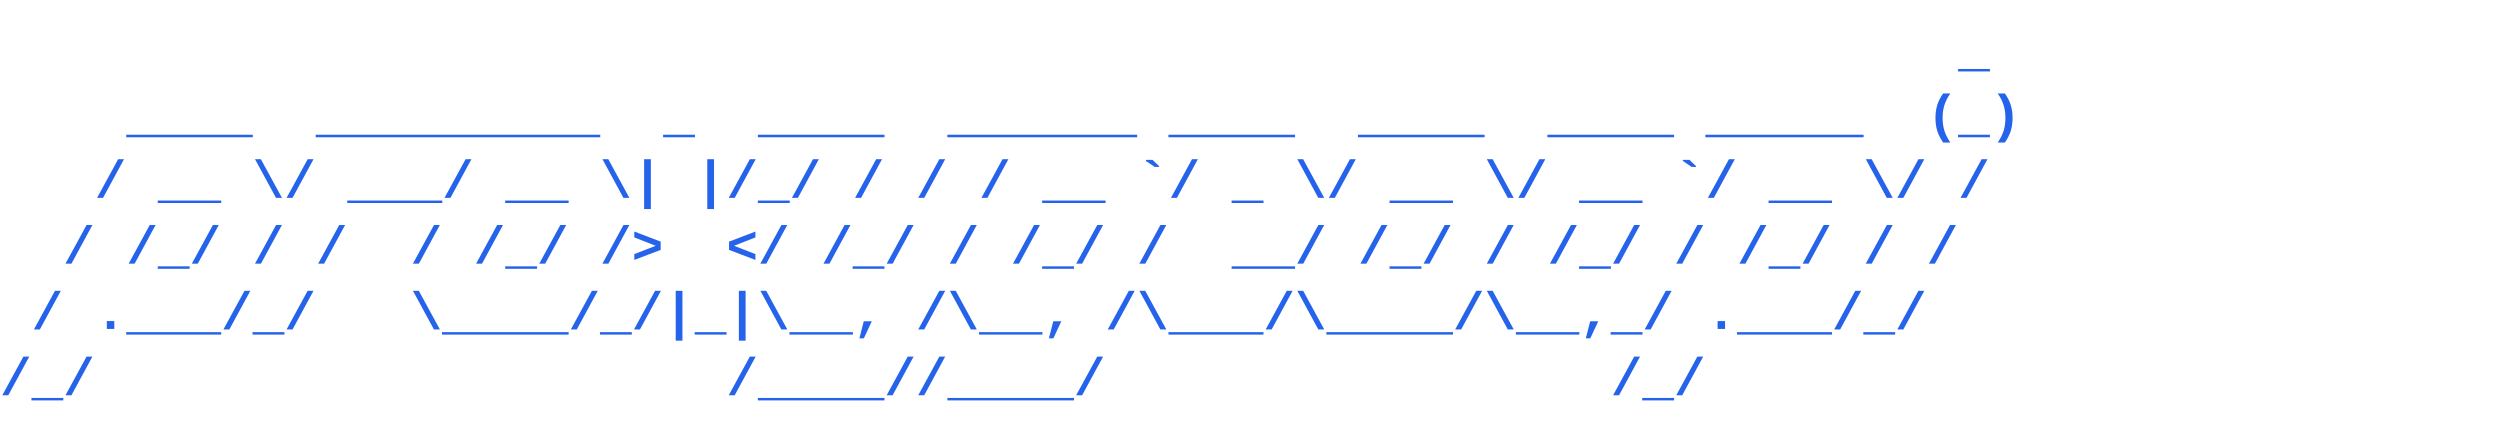
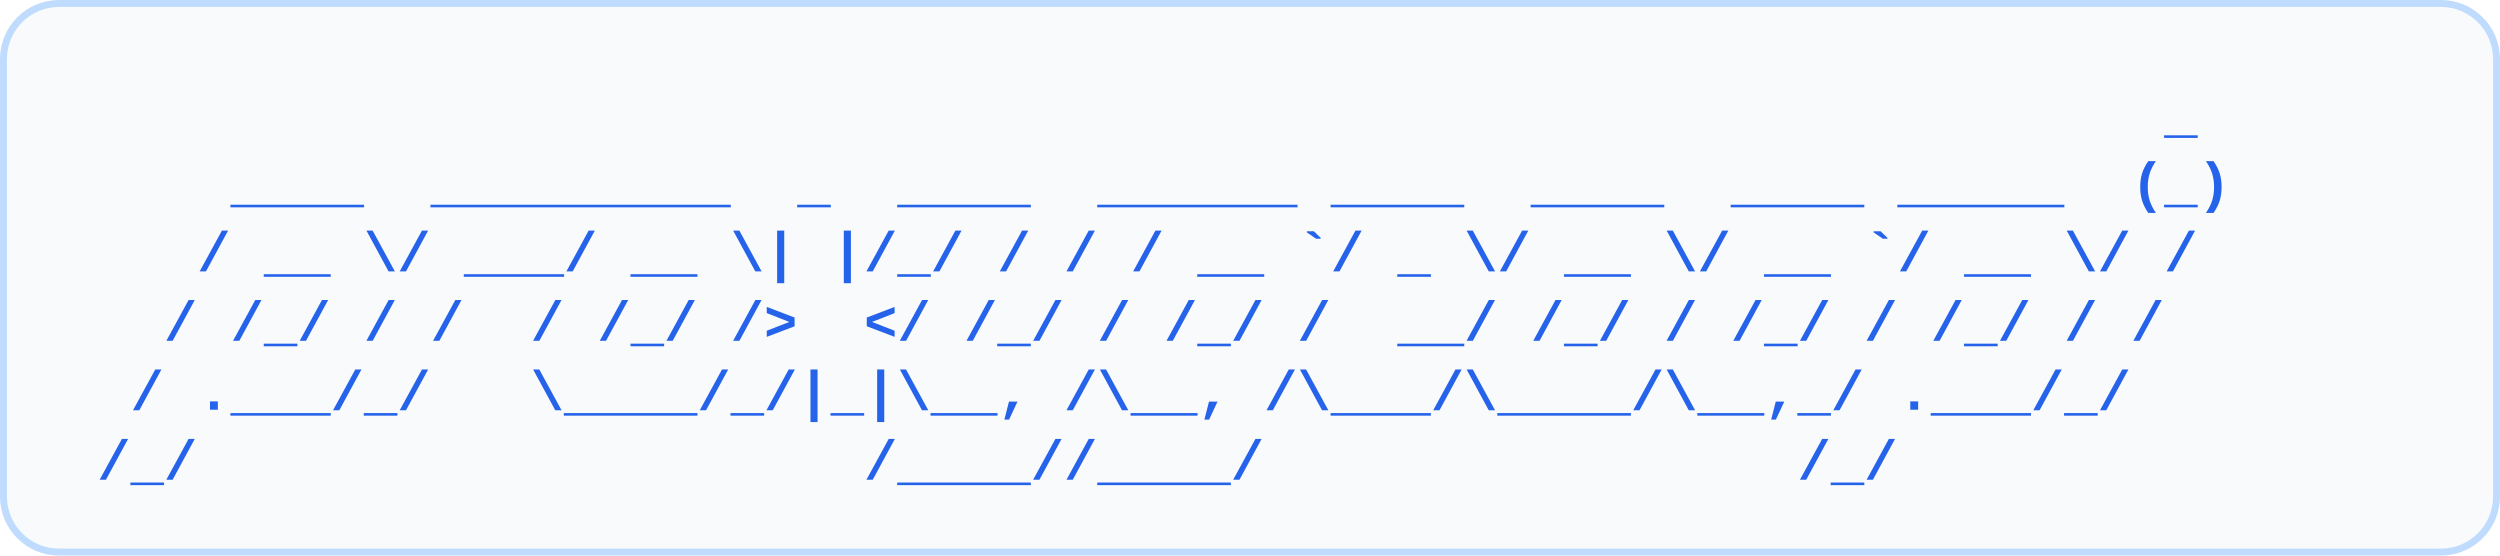
- <svg xmlns="http://www.w3.org/2000/svg" viewBox="0 0 760 130" role="img" aria-labelledby="title description">
+ <svg xmlns="http://www.w3.org/2000/svg" width="720" height="160" viewBox="0 0 720 160" role="img" aria-labelledby="title description">
+   <rect x="1" y="1" width="718" height="158" rx="16" fill="#F8FAFC" stroke="#BFDBFE" stroke-width="2" />
  <g fill="#2563EB" font-family="'Courier New', Courier, monospace" font-size="16" font-weight="700" xml:space="preserve">
-     <text x="0" y="20">                                                              _</text>
-     <text x="0" y="40">    ____  _________  _  ____  ______ ____  ____  ____ _____  (_)</text>
-     <text x="0" y="60">   / __ \/ ___/ __ \| |/_/ / / / __ `/ _ \/ __ \/ __ `/ __ \/ /</text>
-     <text x="0" y="80">  / /_/ / /  / /_/ /&gt;  &lt;/ /_/ / /_/ /  __/ /_/ / /_/ / /_/ / /</text>
-     <text x="0" y="100"> / .___/_/   \____/_/|_|\__, /\__, /\___/\____/\__,_/ .___/_/</text>
-     <text x="0" y="120">/_/                    /____//____/                /_/</text>
+     <text x="28" y="38">                                                              _</text>
+     <text x="28" y="58">    ____  _________  _  ____  ______ ____  ____  ____ _____  (_)</text>
+     <text x="28" y="78">   / __ \/ ___/ __ \| |/_/ / / / __ `/ _ \/ __ \/ __ `/ __ \/ /</text>
+     <text x="28" y="98">  / /_/ / /  / /_/ /&gt;  &lt;/ /_/ / /_/ /  __/ /_/ / /_/ / /_/ / /</text>
+     <text x="28" y="118"> / .___/_/   \____/_/|_|\__, /\__, /\___/\____/\__,_/ .___/_/</text>
+     <text x="28" y="138">/_/                    /____//____/                /_/</text>
  </g>
</svg>
